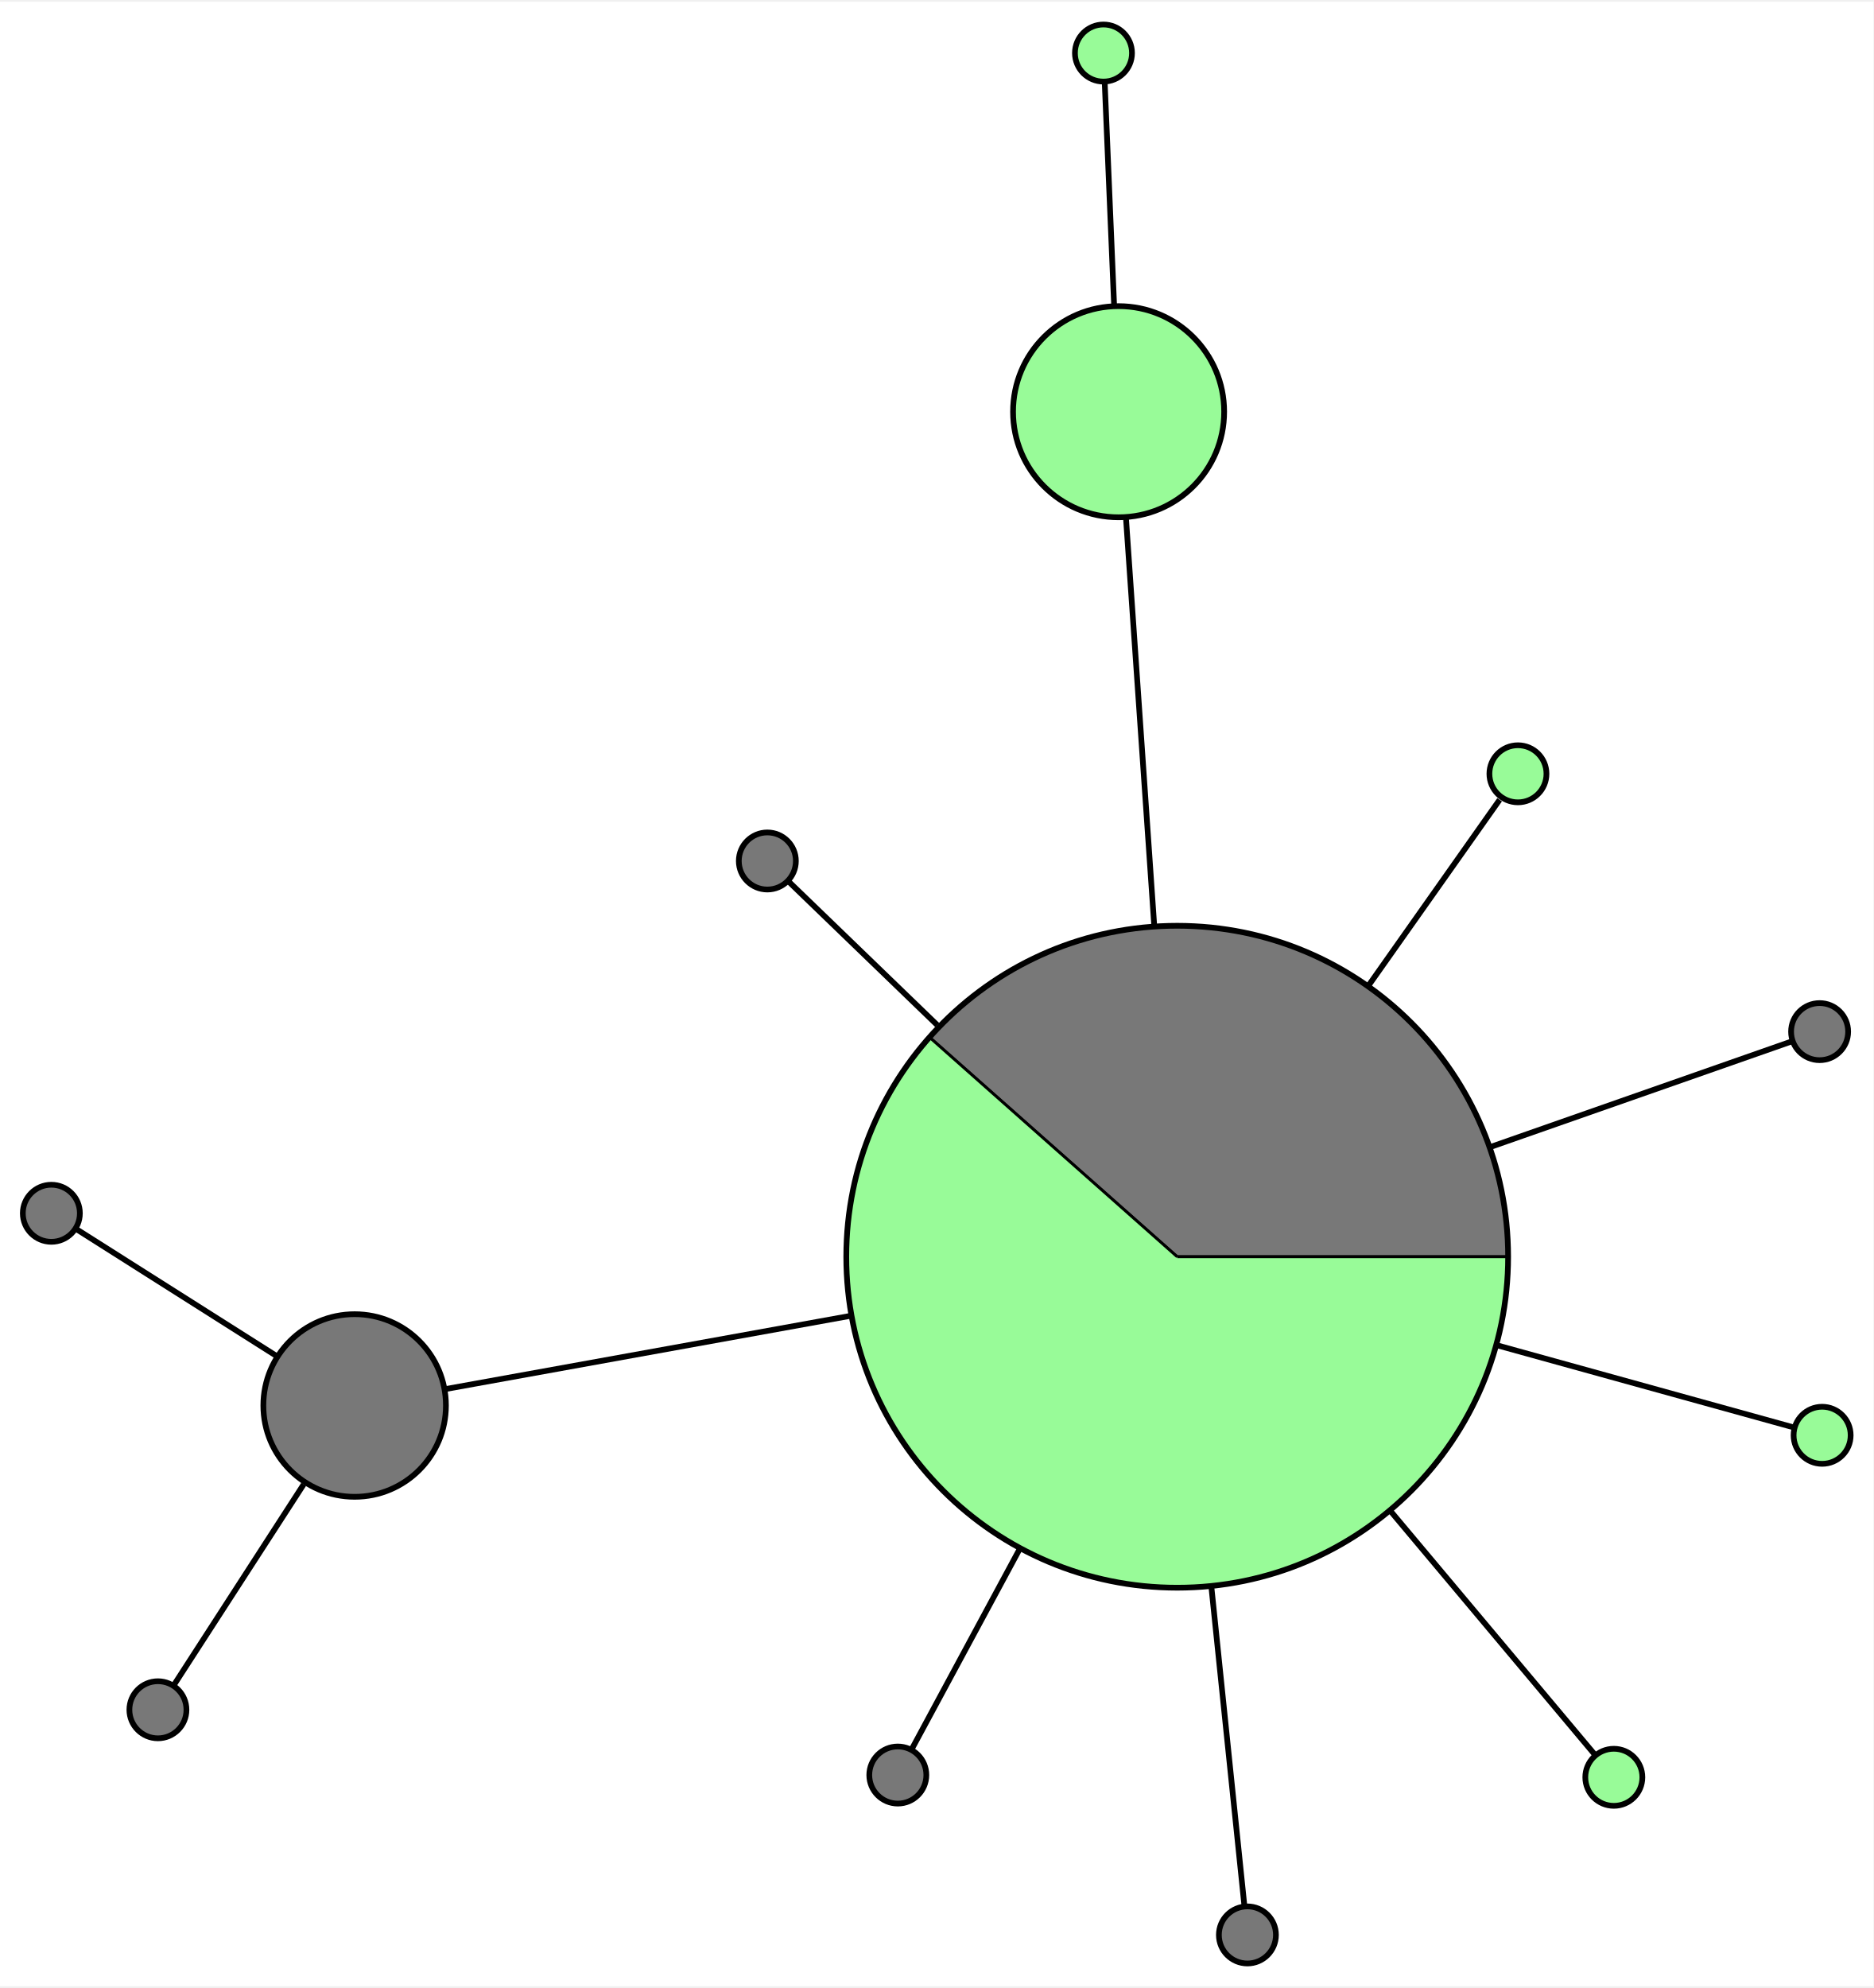
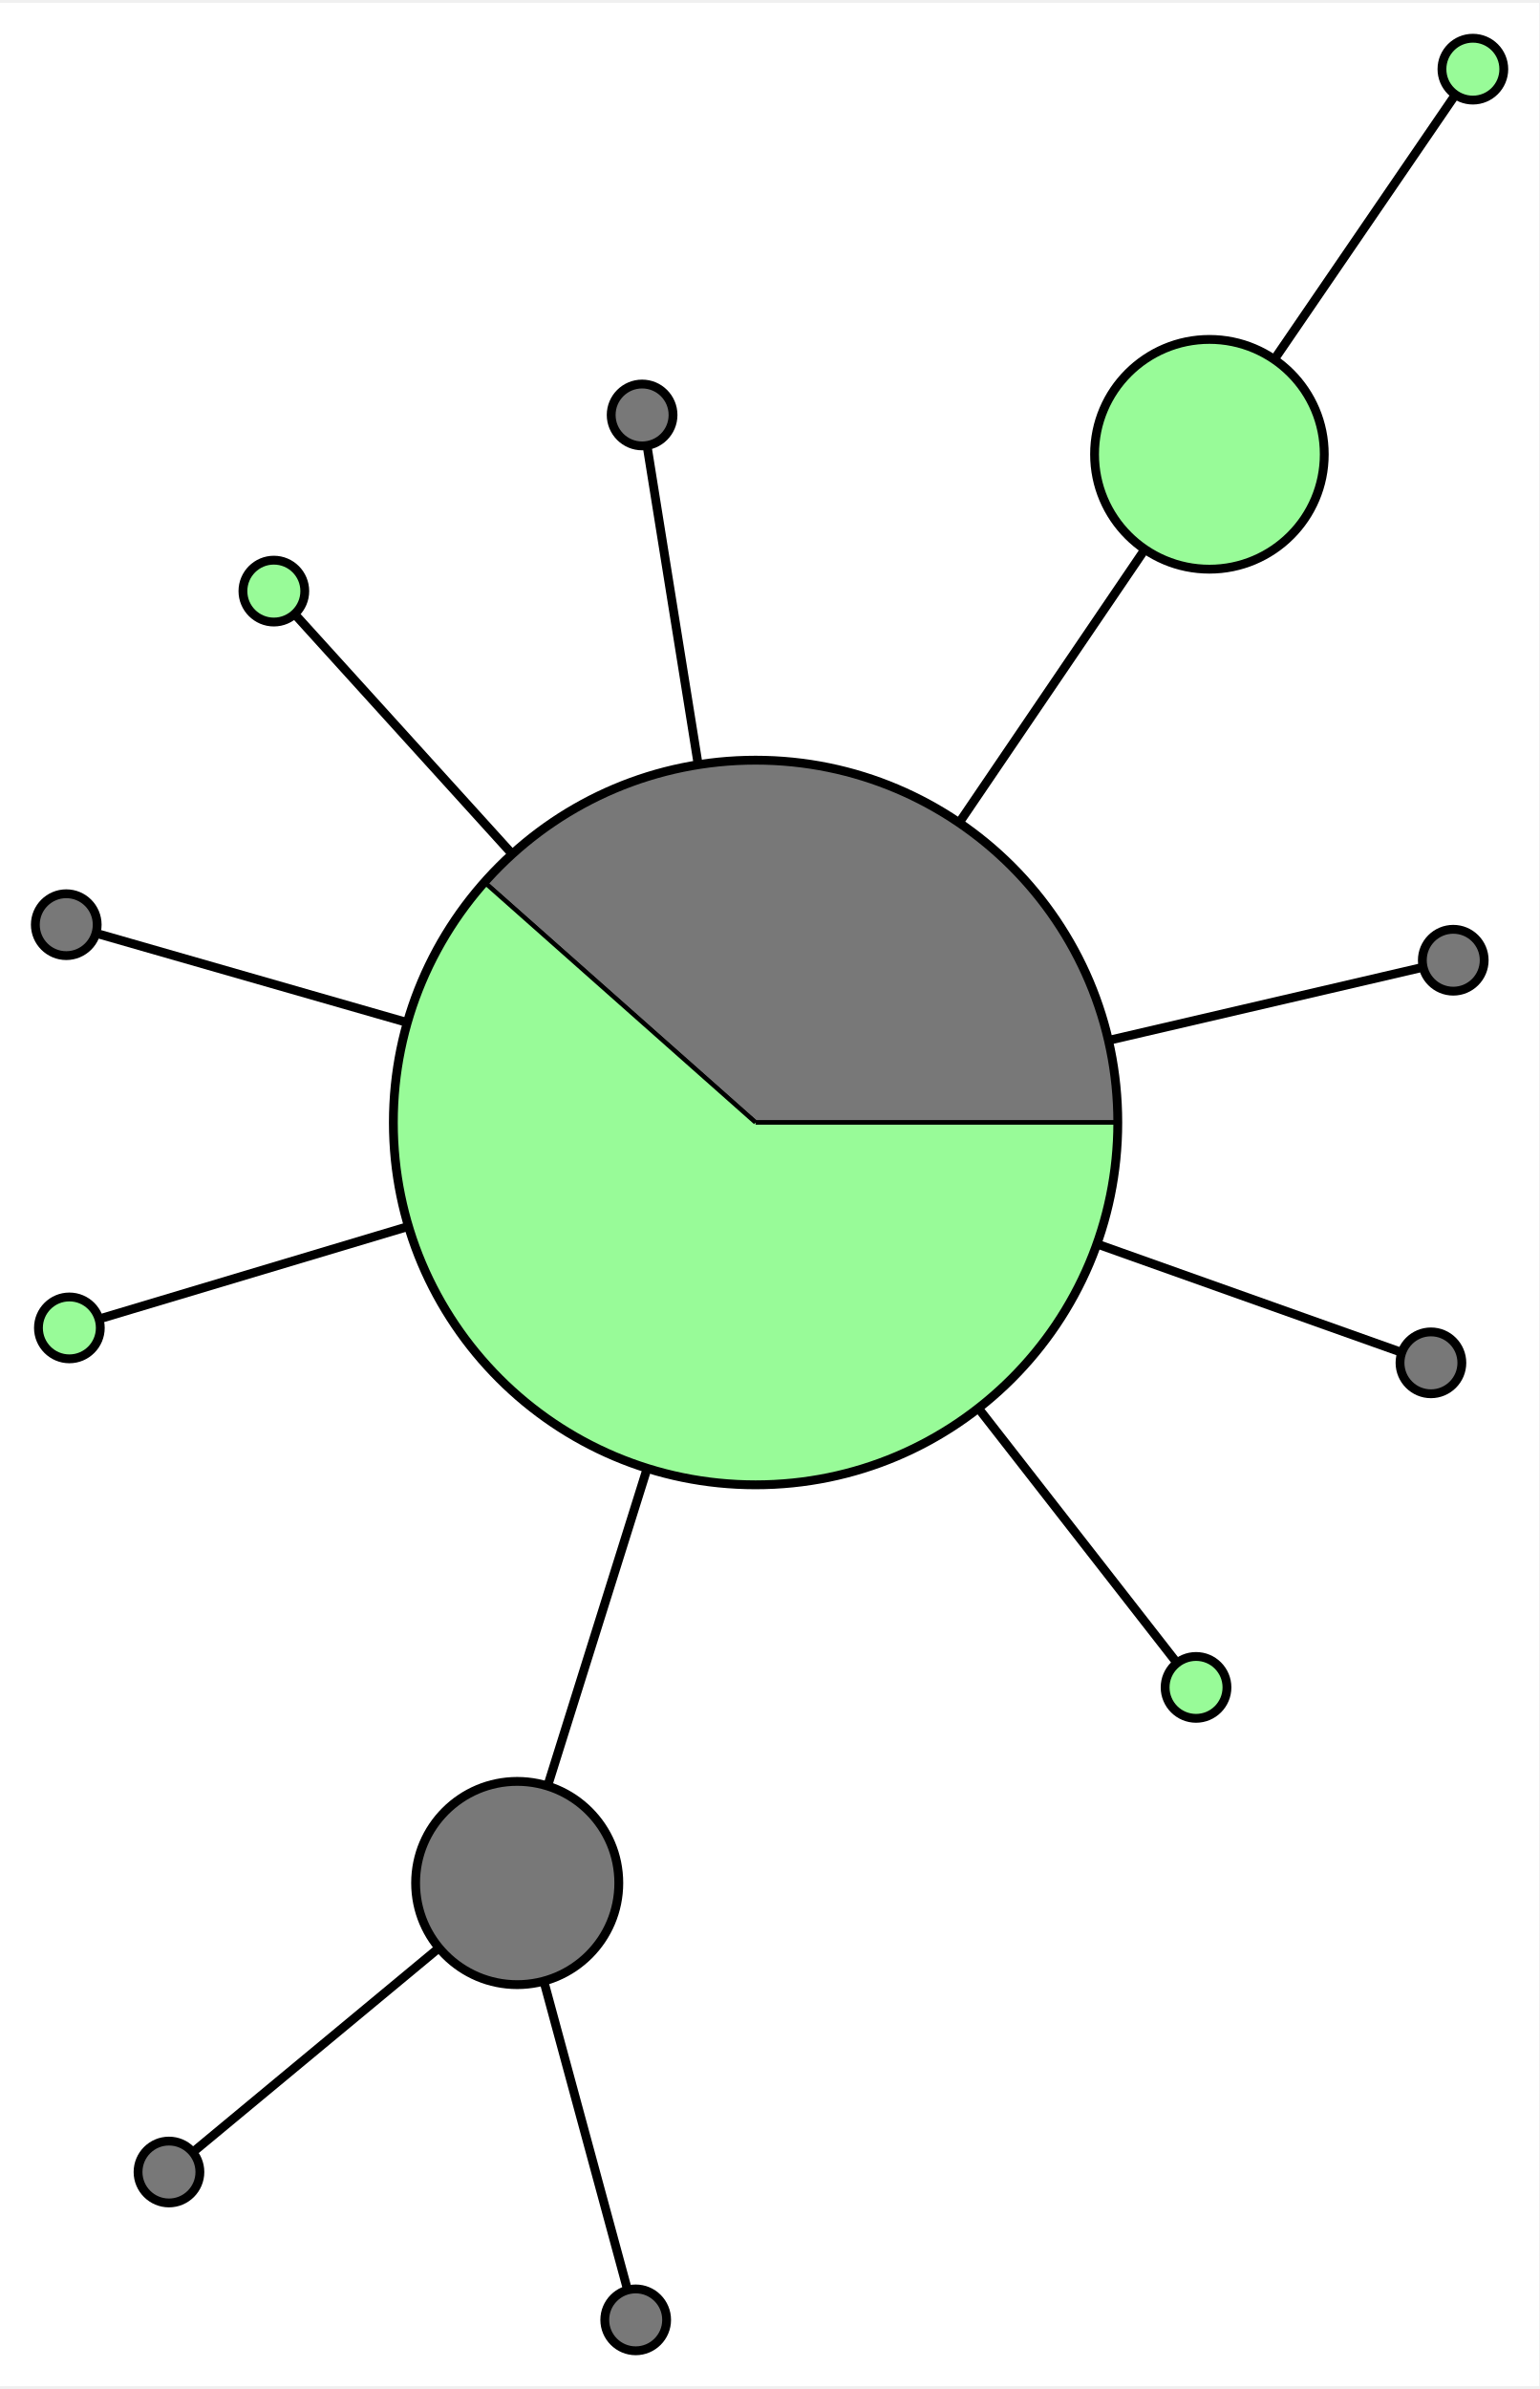
- <svg xmlns="http://www.w3.org/2000/svg" width="328pt" height="348pt" viewBox="0.00 0.00 328.36 347.79">
-   <g id="graph0" class="graph" transform="scale(1 1) rotate(0) translate(184.023 210.521)">
-     <polygon fill="white" stroke="none" points="-184.023,137.266 -184.023,-210.521 144.34,-210.521 144.34,137.266 -184.023,137.266" />
+ <svg xmlns="http://www.w3.org/2000/svg" width="174pt" height="270pt" viewBox="0.00 0.00 174.22 269.69">
+   <g id="graph0" class="graph" transform="scale(1 1) rotate(0) translate(4 265.692)">
+     <polygon fill="white" stroke="none" points="-4,4 -4,-265.692 170.218,-265.692 170.218,4 -4,4" />
    <g id="node1" class="node">
-       <path fill="#787878" stroke="black" stroke-width="0.5" d="M22.304,9.417C22.304,9.417 80.304,9.417 80.304,9.417 80.304,7.957 80.249,6.497 80.138,5.041 80.028,3.585 79.863,2.134 79.644,0.69 79.424,-0.753 79.15,-2.188 78.822,-3.611 78.494,-5.034 78.112,-6.444 77.678,-7.838 77.243,-9.232 76.756,-10.609 76.218,-11.966 75.68,-13.324 75.09,-14.66 74.451,-15.973 73.812,-17.286 73.123,-18.574 72.387,-19.835 71.65,-21.096 70.866,-22.329 70.037,-23.53 69.207,-24.732 68.333,-25.902 67.415,-27.038 66.497,-28.174 65.537,-29.274 64.536,-30.337 63.535,-31.401 62.495,-32.426 61.416,-33.41 60.338,-34.395 59.223,-35.339 58.074,-36.239 56.924,-37.14 55.741,-37.997 54.527,-38.808 53.313,-39.619 52.069,-40.384 50.797,-41.102 49.525,-41.819 48.226,-42.488 46.904,-43.107 45.581,-43.727 44.236,-44.296 42.871,-44.814 41.506,-45.331 40.121,-45.797 38.721,-46.211 37.32,-46.624 35.905,-46.984 34.477,-47.291 33.049,-47.597 31.61,-47.85 30.164,-48.048 28.717,-48.245 27.263,-48.389 25.806,-48.477 24.348,-48.565 22.888,-48.598 21.428,-48.576 19.968,-48.554 18.509,-48.477 17.055,-48.345 15.601,-48.212 14.152,-48.025 12.712,-47.784 11.272,-47.542 9.841,-47.247 8.424,-46.897 7.006,-46.548 5.602,-46.145 4.214,-45.69 2.827,-45.234 1.457,-44.726 0.108,-44.168 -1.241,-43.609 -2.568,-42.999 -3.871,-42.34 -5.174,-41.681 -6.452,-40.973 -7.702,-40.218 -8.951,-39.462 -10.172,-38.66 -11.361,-37.813 -12.55,-36.965 -13.707,-36.073 -14.829,-35.138 -15.95,-34.203 -17.036,-33.226 -18.084,-32.209 -19.132,-31.193 -20.142,-30.137 -21.11,-29.044 -21.11,-29.044 22.304,9.417 22.304,9.417" />
-       <path fill="palegreen" stroke="black" stroke-width="0.5" d="M22.304,9.417C22.304,9.417 -21.11,-29.044 -21.11,-29.044 -22.659,-27.295 -24.102,-25.453 -25.429,-23.53 -26.757,-21.607 -27.967,-19.606 -29.053,-17.537 -30.139,-15.467 -31.099,-13.335 -31.927,-11.15 -32.756,-8.965 -33.452,-6.732 -34.011,-4.463 -34.57,-2.194 -34.992,0.107 -35.273,2.426 -35.555,4.746 -35.696,7.081 -35.696,9.417 -35.696,11.754 -35.555,14.089 -35.273,16.409 -34.992,18.728 -34.57,21.029 -34.011,23.298 -33.452,25.567 -32.756,27.8 -31.927,29.985 -31.099,32.169 -30.139,34.302 -29.053,36.371 -27.967,38.44 -26.757,40.442 -25.429,42.365 -24.102,44.288 -22.659,46.129 -21.11,47.879 -19.56,49.628 -17.906,51.282 -16.157,52.831 -14.408,54.381 -12.567,55.823 -10.644,57.151 -8.721,58.478 -6.719,59.688 -4.65,60.774 -2.581,61.86 -0.448,62.82 1.737,63.648 3.922,64.477 6.155,65.173 8.424,65.732 10.692,66.291 12.993,66.713 15.313,66.995 17.632,67.276 19.967,67.417 22.304,67.417 24.641,67.417 26.975,67.276 29.295,66.995 31.615,66.713 33.915,66.291 36.184,65.732 38.453,65.173 40.686,64.477 42.871,63.648 45.056,62.82 47.189,61.86 49.258,60.774 51.327,59.688 53.328,58.478 55.252,57.151 57.175,55.823 59.016,54.381 60.765,52.831 62.514,51.281 64.168,49.628 65.718,47.879 67.267,46.129 68.71,44.288 70.037,42.365 71.364,40.442 72.574,38.44 73.66,36.371 74.746,34.302 75.706,32.169 76.535,29.985 77.363,27.8 78.059,25.567 78.618,23.298 79.178,21.029 79.599,18.728 79.881,16.409 80.163,14.089 80.304,11.754 80.304,9.417 80.304,9.417 22.304,9.417 22.304,9.417" />
-       <ellipse fill="none" stroke="black" cx="22.304" cy="9.417" rx="58" ry="58" />
+       <path fill="#787878" stroke="black" stroke-width="0.5" d="M81.525,-138.995C81.525,-138.995 122.525,-138.995 122.525,-138.995 122.525,-140.027 122.486,-141.059 122.409,-142.088 122.331,-143.118 122.214,-144.144 122.059,-145.164 121.903,-146.185 121.709,-147.199 121.478,-148.205 121.246,-149.211 120.976,-150.207 120.669,-151.193 120.362,-152.178 120.018,-153.152 119.637,-154.111 119.257,-155.071 118.84,-156.016 118.388,-156.944 117.936,-157.872 117.449,-158.782 116.929,-159.674 116.408,-160.565 115.854,-161.436 115.268,-162.286 114.681,-163.135 114.063,-163.962 113.414,-164.765 112.766,-165.568 112.087,-166.346 111.379,-167.098 110.672,-167.849 109.936,-168.574 109.174,-169.27 108.412,-169.966 107.623,-170.633 106.811,-171.27 105.998,-171.906 105.162,-172.512 104.304,-173.085 103.445,-173.659 102.566,-174.2 101.667,-174.707 100.768,-175.214 99.85,-175.687 98.915,-176.125 97.98,-176.562 97.029,-176.965 96.064,-177.331 95.099,-177.697 94.12,-178.026 93.13,-178.318 92.14,-178.611 91.14,-178.865 90.13,-179.082 89.121,-179.299 88.104,-179.477 87.082,-179.617 86.059,-179.757 85.031,-179.858 84.001,-179.92 82.971,-179.983 81.938,-180.006 80.906,-179.99 79.874,-179.975 78.843,-179.92 77.815,-179.827 76.787,-179.733 75.763,-179.601 74.745,-179.431 73.727,-179.26 72.716,-179.051 71.713,-178.804 70.711,-178.557 69.719,-178.272 68.738,-177.95 67.757,-177.628 66.789,-177.269 65.835,-176.874 64.882,-176.479 63.943,-176.048 63.022,-175.582 62.101,-175.117 61.198,-174.616 60.315,-174.082 59.431,-173.548 58.568,-172.981 57.728,-172.382 56.887,-171.783 56.07,-171.152 55.277,-170.491 54.484,-169.83 53.716,-169.14 52.975,-168.421 52.234,-167.702 51.521,-166.956 50.836,-166.183 50.836,-166.183 81.525,-138.995 81.525,-138.995" />
+       <path fill="palegreen" stroke="black" stroke-width="0.5" d="M81.525,-138.995C81.525,-138.995 50.836,-166.183 50.836,-166.183 49.741,-164.947 48.721,-163.645 47.783,-162.286 46.845,-160.926 45.989,-159.511 45.222,-158.049 44.454,-156.586 43.775,-155.078 43.19,-153.534 42.604,-151.989 42.112,-150.411 41.717,-148.807 41.321,-147.203 41.023,-145.577 40.824,-143.937 40.625,-142.297 40.525,-140.647 40.525,-138.995 40.525,-137.343 40.625,-135.693 40.824,-134.053 41.023,-132.413 41.321,-130.787 41.717,-129.183 42.112,-127.579 42.604,-126.001 43.19,-124.456 43.776,-122.912 44.454,-121.404 45.222,-119.941 45.989,-118.479 46.845,-117.064 47.783,-115.704 48.721,-114.345 49.741,-113.044 50.836,-111.807 51.932,-110.571 53.101,-109.402 54.337,-108.306 55.574,-107.211 56.875,-106.191 58.235,-105.253 59.594,-104.314 61.009,-103.459 62.472,-102.691 63.934,-101.924 65.442,-101.245 66.987,-100.659 68.531,-100.074 70.11,-99.582 71.713,-99.186 73.317,-98.791 74.944,-98.493 76.583,-98.294 78.223,-98.095 79.874,-97.995 81.525,-97.995 83.177,-97.995 84.828,-98.095 86.467,-98.294 88.107,-98.493 89.734,-98.791 91.337,-99.186 92.941,-99.582 94.52,-100.074 96.064,-100.659 97.609,-101.245 99.116,-101.924 100.579,-102.691 102.042,-103.459 103.457,-104.314 104.816,-105.253 106.175,-106.191 107.477,-107.211 108.713,-108.306 109.95,-109.402 111.119,-110.571 112.214,-111.807 113.31,-113.044 114.329,-114.345 115.268,-115.704 116.206,-117.064 117.061,-118.479 117.829,-119.941 118.597,-121.404 119.275,-122.912 119.861,-124.456 120.447,-126.001 120.939,-127.579 121.334,-129.183 121.729,-130.787 122.027,-132.413 122.226,-134.053 122.426,-135.693 122.525,-137.343 122.525,-138.995 122.525,-138.995 81.525,-138.995 81.525,-138.995" />
+       <ellipse fill="none" stroke="black" cx="81.525" cy="-138.995" rx="41" ry="41" />
    </g>
    <g id="node2" class="node">
-       <ellipse fill="palegreen" stroke="black" cx="12.034" cy="-138.667" rx="18.5" ry="18.5" />
+       <ellipse fill="palegreen" stroke="black" cx="132.896" cy="-214.609" rx="13" ry="13" />
    </g>
    <g id="edge1" class="edge">
-       <path fill="none" stroke="black" d="M18.274,-48.685C16.51,-74.128 14.562,-102.207 13.32,-120.12" />
+       <path fill="none" stroke="black" d="M104.806,-173.262C112.239,-184.204 119.943,-195.544 125.399,-203.574" />
+     </g>
+     <g id="node10" class="node">
+       <ellipse fill="palegreen" stroke="black" cx="162.718" cy="-258.192" rx="3.5" ry="3.5" />
+     </g>
+     <g id="edge2" class="edge">
+       <path fill="none" stroke="black" d="M140.421,-225.607C147.185,-235.492 156.662,-249.341 160.733,-255.29" />
    </g>
    <g id="node3" class="node">
-       <ellipse fill="#787878" stroke="black" cx="-121.865" cy="35.486" rx="16" ry="16" />
+       <ellipse fill="#787878" stroke="black" cx="54.543" cy="-52.934" rx="11.5" ry="11.5" />
    </g>
-     <g id="edge2" class="edge">
-       <path fill="none" stroke="black" d="M-105.885,32.596C-88.73,29.494 -60.48,24.386 -34.86,19.754" />
+     <g id="edge3" class="edge">
+       <path fill="none" stroke="black" d="M58.071,-64.185C60.928,-73.298 65.131,-86.706 69.194,-99.664" />
+     </g>
+     <g id="node12" class="node">
+       <ellipse fill="#787878" stroke="black" cx="15.126" cy="-20.23" rx="3.5" ry="3.5" />
+     </g>
+     <g id="edge4" class="edge">
+       <path fill="none" stroke="black" d="M45.401,-45.349C36.486,-37.952 23.475,-27.157 17.866,-22.503" />
    </g>
    <g id="node4" class="node">
-       <ellipse fill="palegreen" stroke="black" cx="9.381" cy="-201.521" rx="5" ry="5" />
+       <ellipse fill="palegreen" stroke="black" cx="26.998" cy="-199.128" rx="3.5" ry="3.5" />
    </g>
-     <g id="edge3" class="edge">
-       <path fill="none" stroke="black" d="M9.607,-196.162C9.965,-187.672 10.681,-170.727 11.242,-157.422" />
+     <g id="edge5" class="edge">
+       <path fill="none" stroke="black" d="M29.628,-196.228C34.181,-191.207 43.994,-180.385 53.875,-169.488" />
    </g>
    <g id="node5" class="node">
-       <ellipse fill="palegreen" stroke="black" cx="82.025" cy="-75.215" rx="5" ry="5" />
+       <ellipse fill="#787878" stroke="black" cx="67.956" cy="-3.5" rx="3.5" ry="3.5" />
    </g>
-     <g id="edge4" class="edge">
-       <path fill="none" stroke="black" d="M78.814,-70.664C74.211,-64.141 65.242,-51.431 55.782,-38.025" />
+     <g id="edge6" class="edge">
+       <path fill="none" stroke="black" d="M66.991,-7.055C65.045,-14.228 60.577,-30.695 57.558,-41.821" />
    </g>
    <g id="node6" class="node">
-       <ellipse fill="#787878" stroke="black" cx="-49.531" cy="-59.936" rx="5" ry="5" />
+       <ellipse fill="#787878" stroke="black" cx="160.498" cy="-157.357" rx="3.5" ry="3.5" />
    </g>
-     <g id="edge5" class="edge">
-       <path fill="none" stroke="black" d="M-45.669,-56.208C-40.424,-51.143 -30.465,-41.529 -19.756,-31.189" />
+     <g id="edge7" class="edge">
+       <path fill="none" stroke="black" d="M156.689,-156.472C150.095,-154.939 135.883,-151.634 121.572,-148.306" />
    </g>
    <g id="node7" class="node">
-       <ellipse fill="#787878" stroke="black" cx="-156.344" cy="88.808" rx="5" ry="5" />
+       <ellipse fill="#787878" stroke="black" cx="68.682" cy="-219.06" rx="3.5" ry="3.5" />
    </g>
-     <g id="edge6" class="edge">
-       <path fill="none" stroke="black" d="M-153.404,84.261C-148.453,76.605 -138.263,60.846 -130.8,49.304" />
+     <g id="edge8" class="edge">
+       <path fill="none" stroke="black" d="M69.301,-215.199C70.374,-208.514 72.685,-194.105 75.013,-179.596" />
    </g>
    <g id="node8" class="node">
-       <ellipse fill="palegreen" stroke="black" cx="135.34" cy="40.707" rx="5" ry="5" />
+       <ellipse fill="palegreen" stroke="black" cx="131.383" cy="-75.07" rx="3.5" ry="3.5" />
    </g>
-     <g id="edge7" class="edge">
-       <path fill="none" stroke="black" d="M130.483,39.362C121.144,36.777 99.712,30.845 78.367,24.936" />
+     <g id="edge9" class="edge">
+       <path fill="none" stroke="black" d="M128.978,-78.153C124.815,-83.49 115.842,-94.995 106.808,-106.579" />
    </g>
    <g id="node9" class="node">
-       <ellipse fill="#787878" stroke="black" cx="-26.664" cy="100.245" rx="5" ry="5" />
+       <ellipse fill="#787878" stroke="black" cx="157.971" cy="-111.798" rx="3.5" ry="3.5" />
    </g>
-     <g id="edge8" class="edge">
-       <path fill="none" stroke="black" d="M-24.169,95.616C-20.466,88.747 -13.111,75.106 -5.325,60.665" />
-     </g>
-     <g id="node10" class="node">
-       <ellipse fill="palegreen" stroke="black" cx="98.833" cy="100.642" rx="5" ry="5" />
-     </g>
-     <g id="edge9" class="edge">
-       <path fill="none" stroke="black" d="M95.545,96.722C89.136,89.083 74.316,71.418 59.672,53.961" />
+     <g id="edge10" class="edge">
+       <path fill="none" stroke="black" d="M154.284,-113.11C147.901,-115.381 134.144,-120.275 120.291,-125.204" />
    </g>
    <g id="node11" class="node">
-       <ellipse fill="#787878" stroke="black" cx="34.611" cy="128.266" rx="5" ry="5" />
-     </g>
-     <g id="edge10" class="edge">
-       <path fill="none" stroke="black" d="M34.082,123.159C33.047,113.162 30.647,89.986 28.282,67.144" />
-     </g>
-     <g id="node12" class="node">
-       <ellipse fill="#787878" stroke="black" cx="-175.023" cy="1.801" rx="5" ry="5" />
+       <ellipse fill="palegreen" stroke="black" cx="3.852" cy="-115.751" rx="3.5" ry="3.5" />
    </g>
    <g id="edge11" class="edge">
-       <path fill="none" stroke="black" d="M-170.491,4.673C-162.858,9.51 -147.147,19.465 -135.641,26.756" />
+       <path fill="none" stroke="black" d="M7.599,-116.872C14.084,-118.812 28.062,-122.996 42.138,-127.208" />
    </g>
    <g id="node13" class="node">
-       <ellipse fill="#787878" stroke="black" cx="134.9" cy="-30.032" rx="5" ry="5" />
+       <ellipse fill="#787878" stroke="black" cx="3.5" cy="-161.379" rx="3.5" ry="3.5" />
    </g>
    <g id="edge12" class="edge">
-       <path fill="none" stroke="black" d="M130.062,-28.337C120.633,-25.034 98.829,-17.394 77.282,-9.845" />
+       <path fill="none" stroke="black" d="M7.263,-160.299C13.778,-158.431 27.82,-154.402 41.959,-150.346" />
    </g>
  </g>
</svg>
